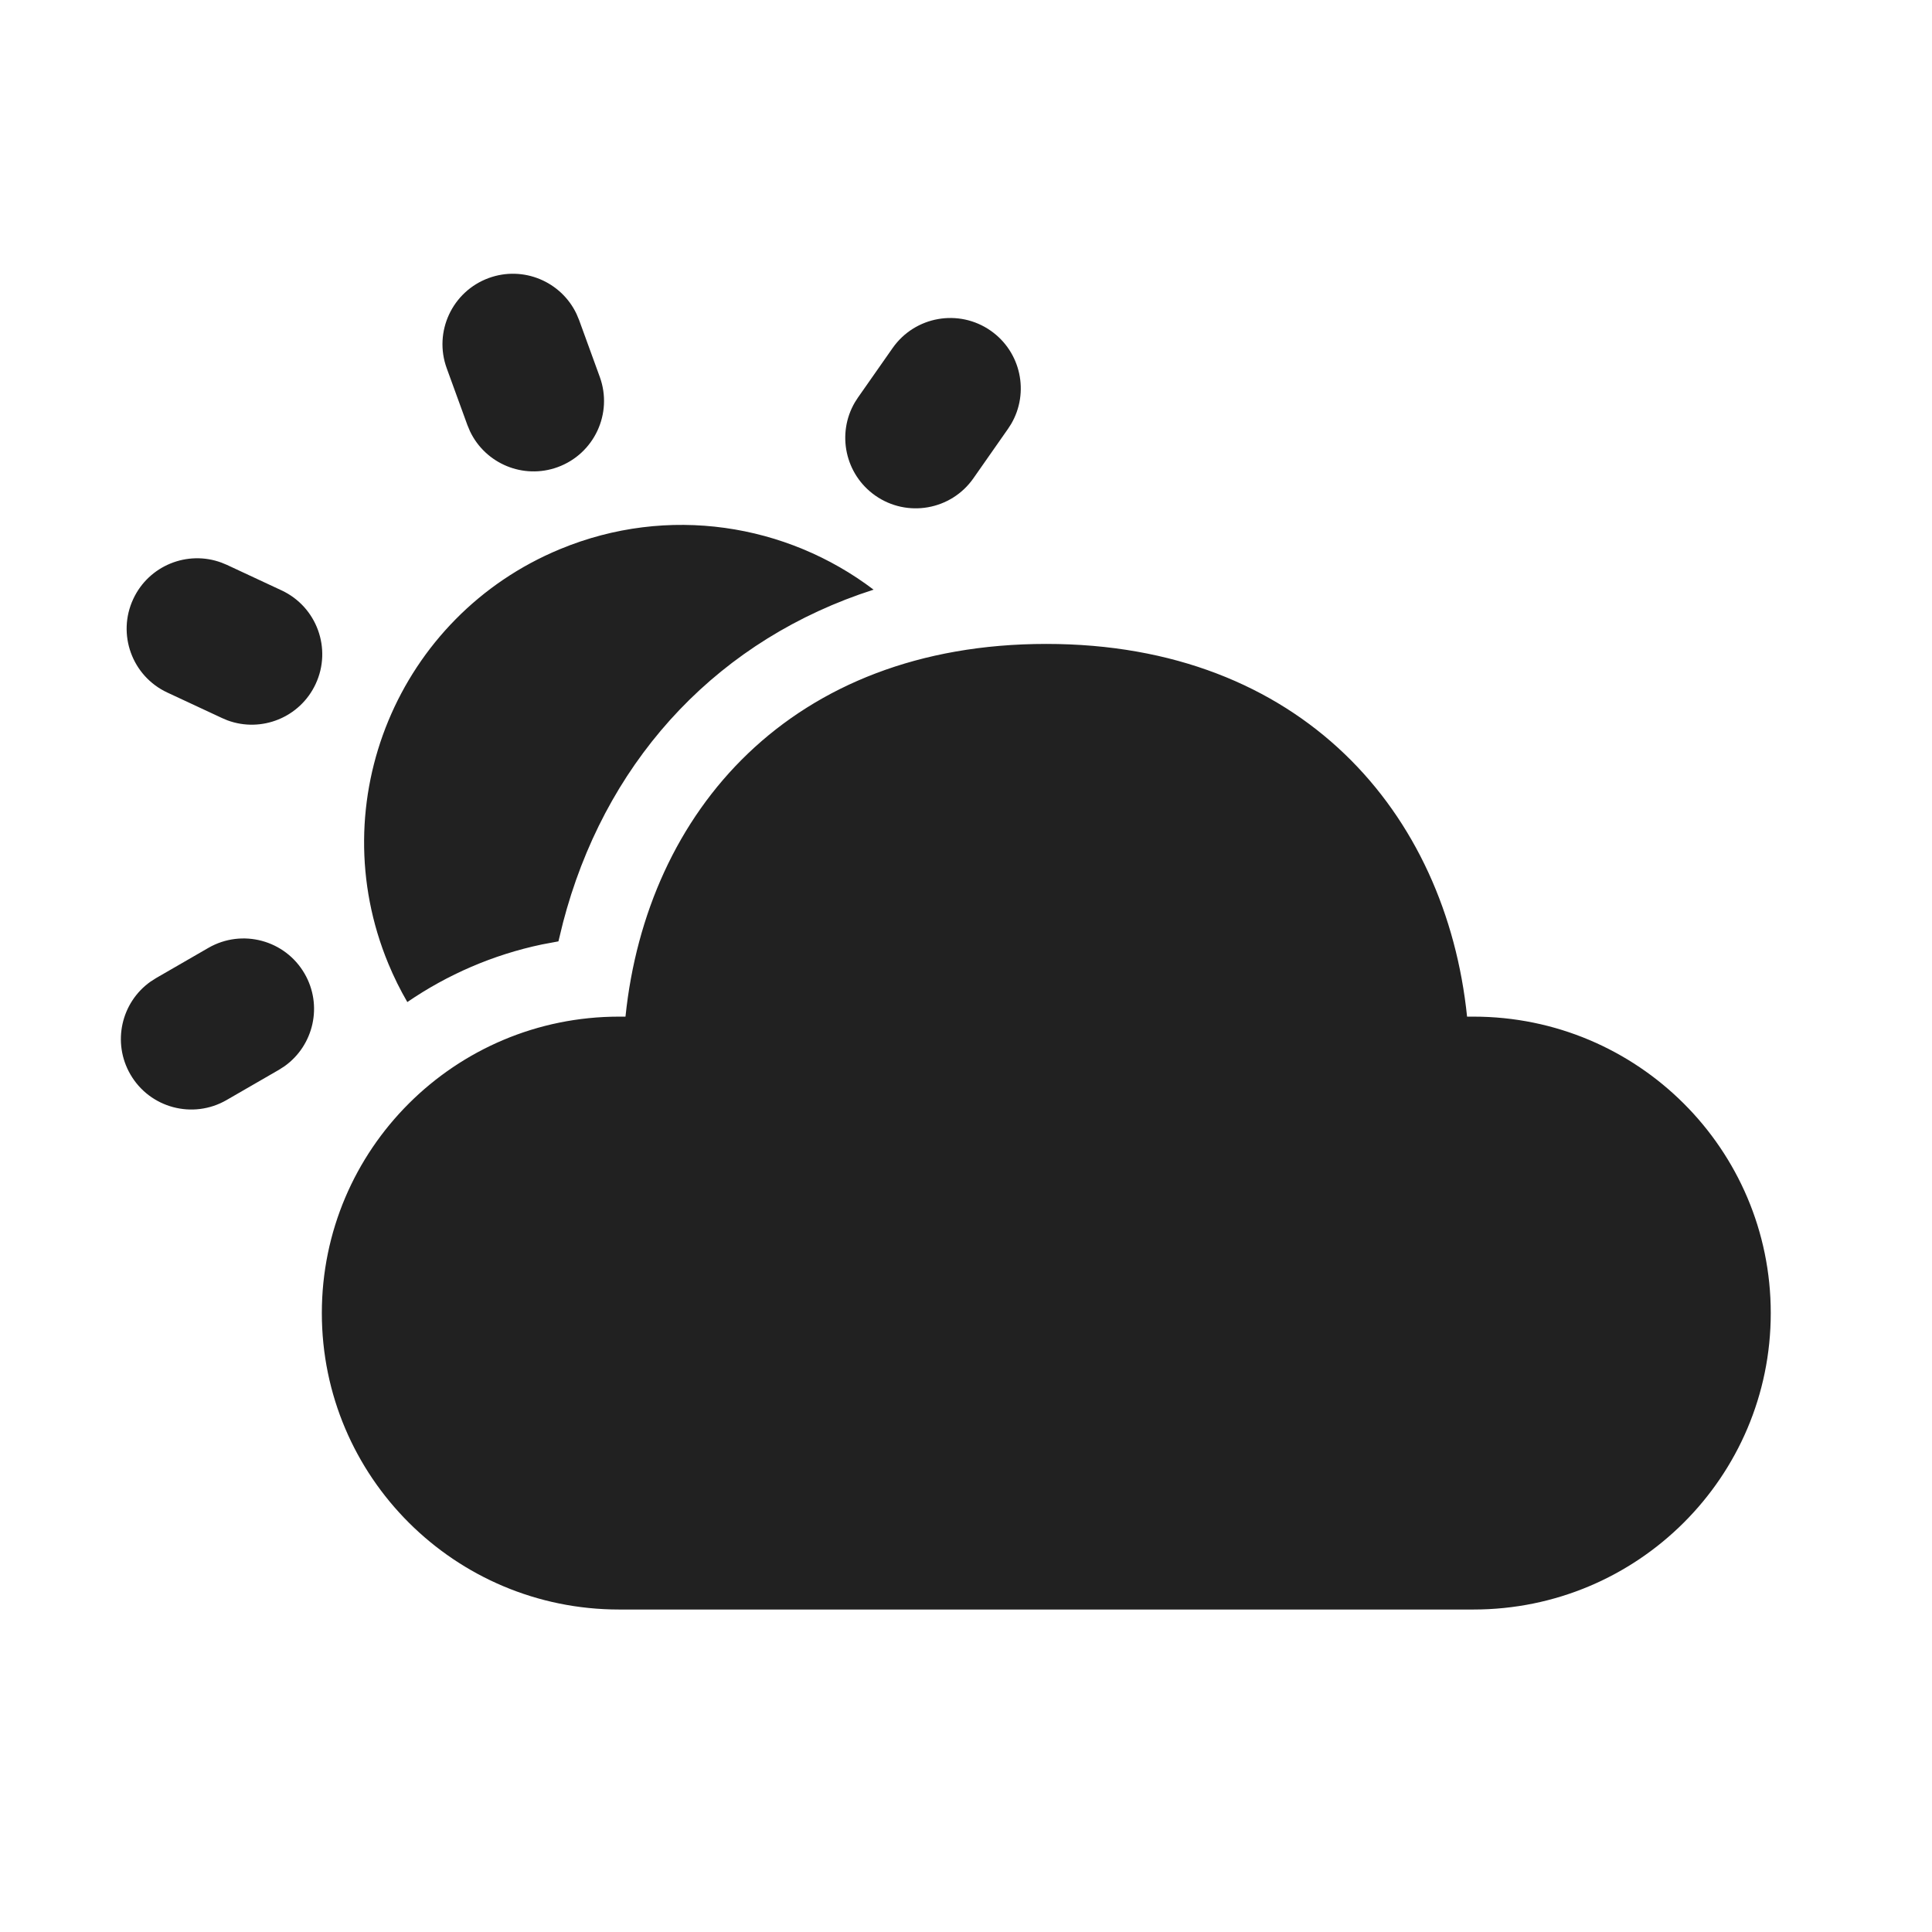
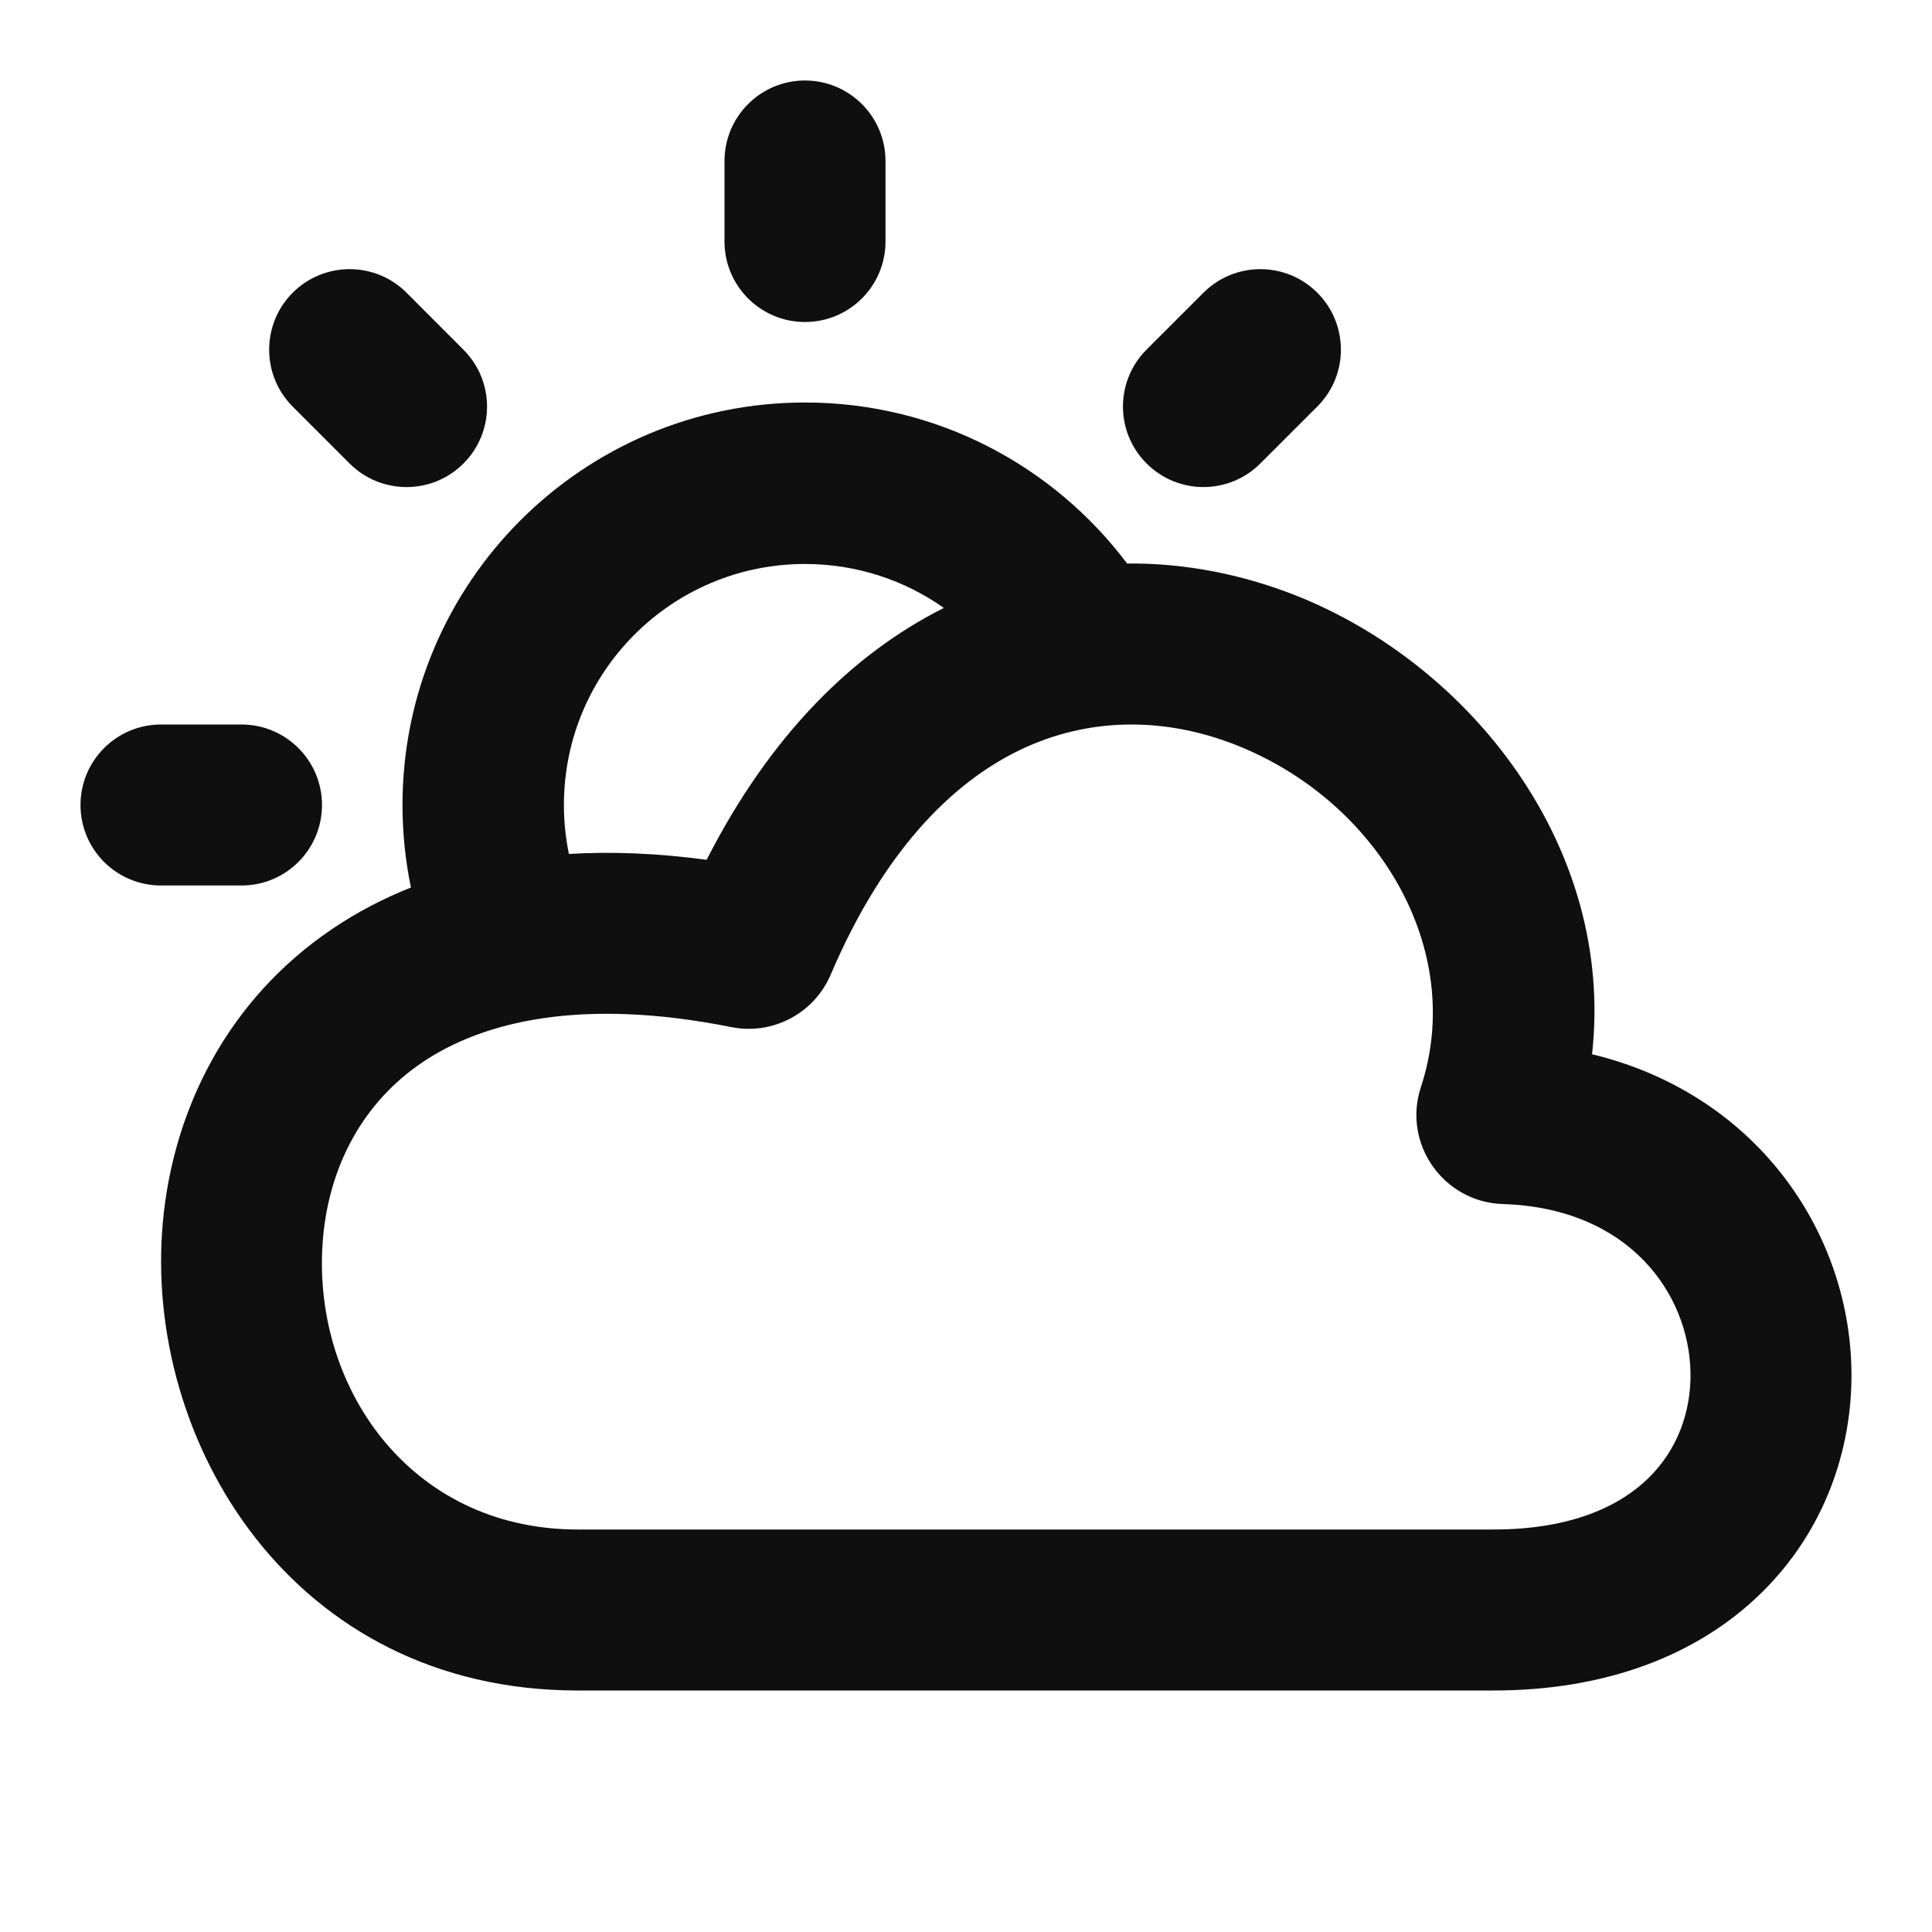
- <svg xmlns="http://www.w3.org/2000/svg" viewBox="0 0 48 48" version="1.1" fill="#000000">
+ <svg xmlns="http://www.w3.org/2000/svg" viewBox="0 0 24 24" fill="none">
  <g id="SVGRepo_bgCarrier" stroke-width="0" />
  <g id="SVGRepo_tracerCarrier" stroke-linecap="round" stroke-linejoin="round" />
  <g id="SVGRepo_iconCarrier">
-     <g id="🔍-Product-Icons" stroke="none" stroke-width="1" fill="none" fill-rule="evenodd">
-       <g id="ic_fluent_weather_partly_cloudy_day_48_filled" fill="#212121" fill-rule="nonzero">
-         <path d="M25.995,15.998 C32.332,15.998 35.927,20.193 36.449,25.258 L36.609,25.258 C40.688,25.258 43.994,28.556 43.994,32.623 C43.994,36.691 40.688,39.988 36.609,39.988 L15.38,39.988 C11.302,39.988 7.996,36.691 7.996,32.623 C7.996,28.556 11.302,25.258 15.38,25.258 L15.54,25.258 C16.066,20.159 19.658,15.998 25.995,15.998 Z M7.568,24.191 C8.023,24.978 7.795,25.973 7.069,26.49 L6.927,26.581 L5.628,27.331 C4.791,27.814 3.721,27.528 3.238,26.691 C2.783,25.903 3.01,24.908 3.736,24.391 L3.878,24.3 L5.177,23.55 C6.014,23.067 7.085,23.354 7.568,24.191 Z M21.704,14.65 C17.903,15.87 15.195,18.742 14.084,22.572 L13.99,22.913 L13.874,23.388 L13.462,23.465 C12.245,23.721 11.114,24.215 10.12,24.896 C9.944,24.594 9.786,24.275 9.648,23.942 C7.982,19.92 9.892,15.309 13.914,13.643 C16.599,12.531 19.546,13.012 21.704,14.65 Z M5.504,13.979 L5.637,14.034 L6.996,14.668 C7.872,15.077 8.251,16.118 7.842,16.994 C7.454,17.826 6.495,18.21 5.649,17.896 L5.517,17.84 L4.157,17.206 C3.281,16.798 2.902,15.757 3.311,14.881 C3.699,14.049 4.658,13.665 5.504,13.979 Z M24.615,8.217 C25.367,8.744 25.578,9.755 25.122,10.533 L25.044,10.654 L24.184,11.883 C23.63,12.675 22.538,12.867 21.747,12.313 C20.995,11.786 20.783,10.775 21.239,9.996 L21.317,9.875 L22.177,8.647 C22.732,7.855 23.823,7.663 24.615,8.217 Z M14.323,7.798 L14.388,7.953 L14.901,9.363 C15.232,10.271 14.763,11.275 13.855,11.606 C13,11.917 12.06,11.52 11.677,10.715 L11.612,10.56 L11.099,9.15 C10.768,8.242 11.237,7.238 12.145,6.907 C13,6.596 13.94,6.993 14.323,7.798 Z" id="🎨-Color"> </path>
-       </g>
-     </g>
+     <path d="M9 2C9 1.448 9.448 1 10 1C10.552 1 11 1.448 11 2V3C11 3.553 10.552 4 10 4C9.448 4 9 3.553 9 3V2Z" fill="#0F0F0F" />
+     <path fill-rule="evenodd" clip-rule="evenodd" d="M14.001 7C13.088 5.786 11.636 5 10 5C7.239 5 5 7.239 5 10C5 10.351 5.036 10.694 5.105 11.025C4.752 11.165 4.425 11.338 4.124 11.542C2.817 12.426 2.149 13.796 2.023 15.182C1.776 17.885 3.619 21 7.177 21L18.553 21C19.955 21 21.092 20.56 21.879 19.789C22.66 19.024 23.018 18.007 22.999 17.009C22.966 15.277 21.802 13.586 19.777 13.096C20.063 10.529 18.272 8.257 16.092 7.395C15.437 7.137 14.727 6.993 14.001 7ZM11.725 7.552C11.238 7.208 10.642 7.006 10 7.006C8.346 7.006 7.005 8.346 7.005 10C7.005 10.208 7.027 10.412 7.067 10.608C7.601 10.576 8.172 10.599 8.778 10.681C9.549 9.167 10.566 8.133 11.725 7.552ZM10.318 12.11C11.006 10.496 11.903 9.659 12.751 9.279C13.601 8.898 14.519 8.924 15.357 9.256C17.112 9.949 18.215 11.792 17.651 13.504C17.418 14.211 17.936 14.934 18.667 14.957C20.239 15.006 20.981 16.071 21 17.047C21.009 17.544 20.833 18.013 20.479 18.36C20.131 18.702 19.53 19 18.553 19L7.177 19C5.066 19 3.848 17.183 4.014 15.364C4.094 14.49 4.501 13.701 5.245 13.198C5.99 12.694 7.212 12.385 9.085 12.759C9.593 12.861 10.112 12.592 10.318 12.11Z" fill="#0F0F0F" />
+     <path d="M1 10C1 10.553 1.448 11 2 11H3C3.552 11 4 10.553 4 10C4 9.448 3.552 9 3 9H2C1.448 9 1 9.448 1 10Z" fill="#0F0F0F" />
+     <path d="M3.636 5.051C3.246 4.66 3.246 4.027 3.636 3.636C4.027 3.246 4.66 3.246 5.05 3.636L5.757 4.344C6.148 4.734 6.148 5.367 5.757 5.758C5.367 6.148 4.734 6.148 4.343 5.758L3.636 5.051Z" fill="#0F0F0F" />
+     <path d="M14.243 4.343C13.852 4.734 13.852 5.367 14.243 5.757C14.633 6.148 15.266 6.148 15.657 5.757L16.364 5.05C16.755 4.66 16.755 4.027 16.364 3.636C15.973 3.246 15.34 3.246 14.95 3.636L14.243 4.343Z" fill="#0F0F0F" />
  </g>
</svg>
